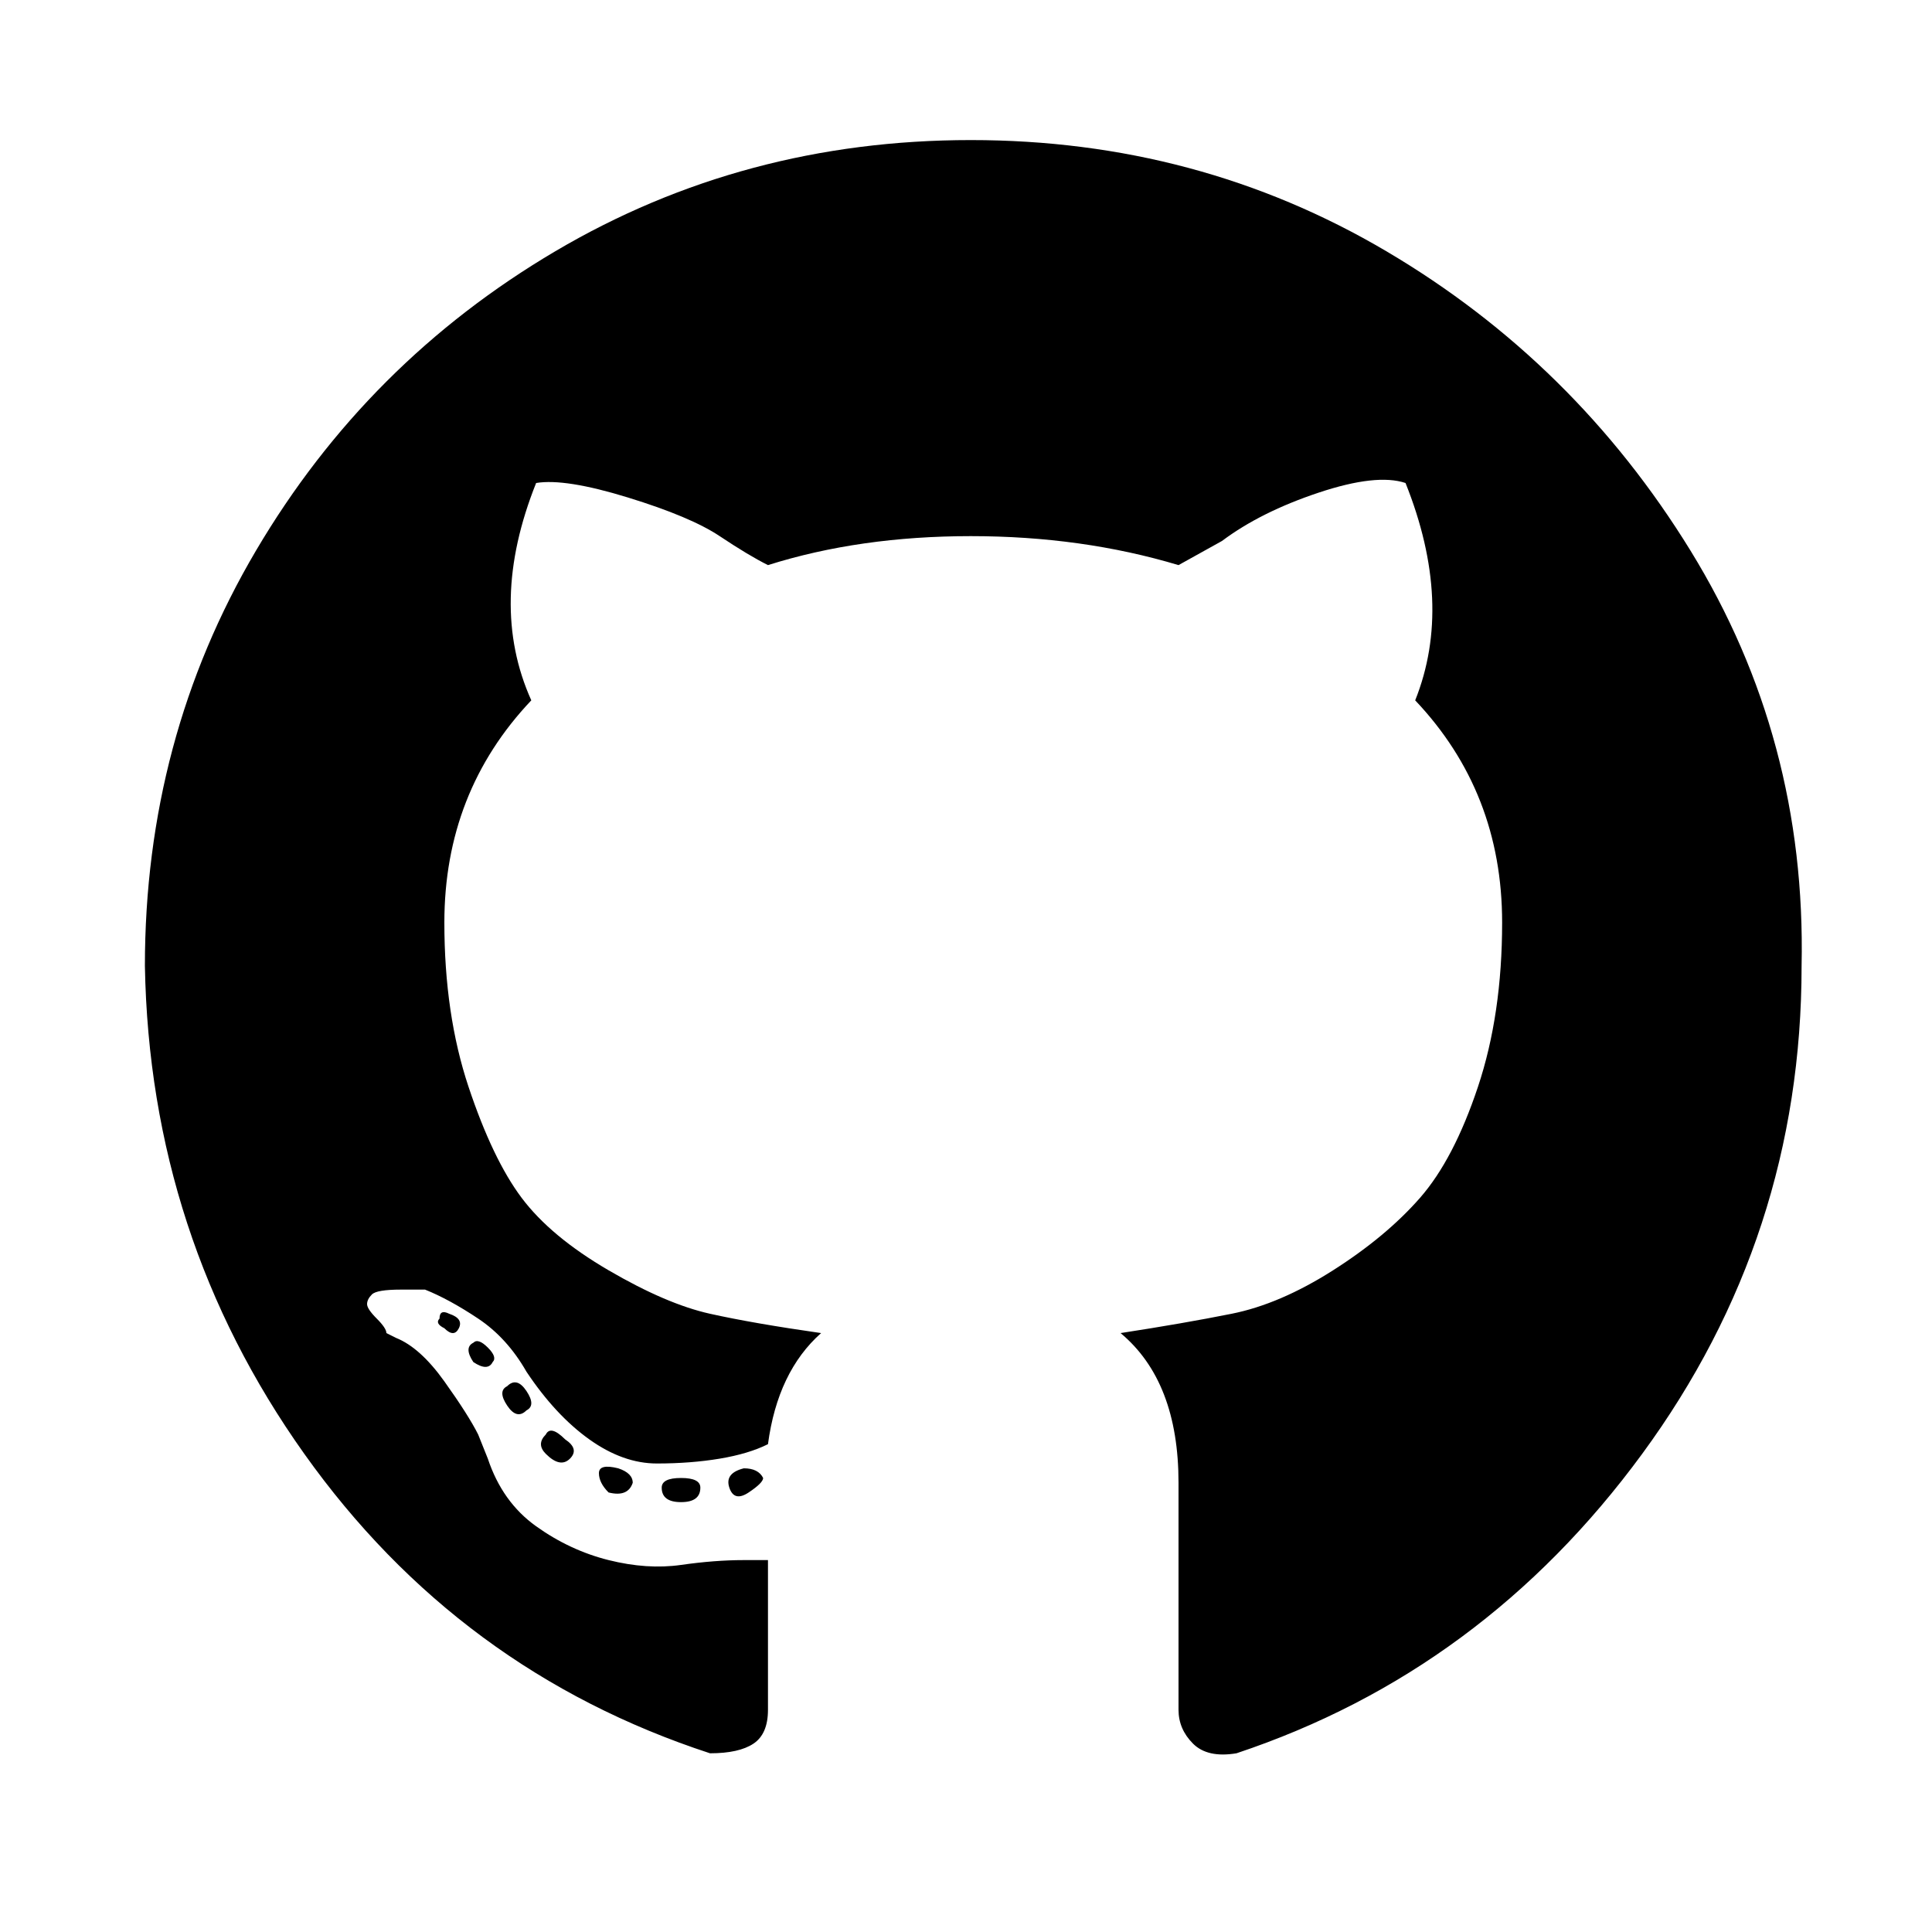
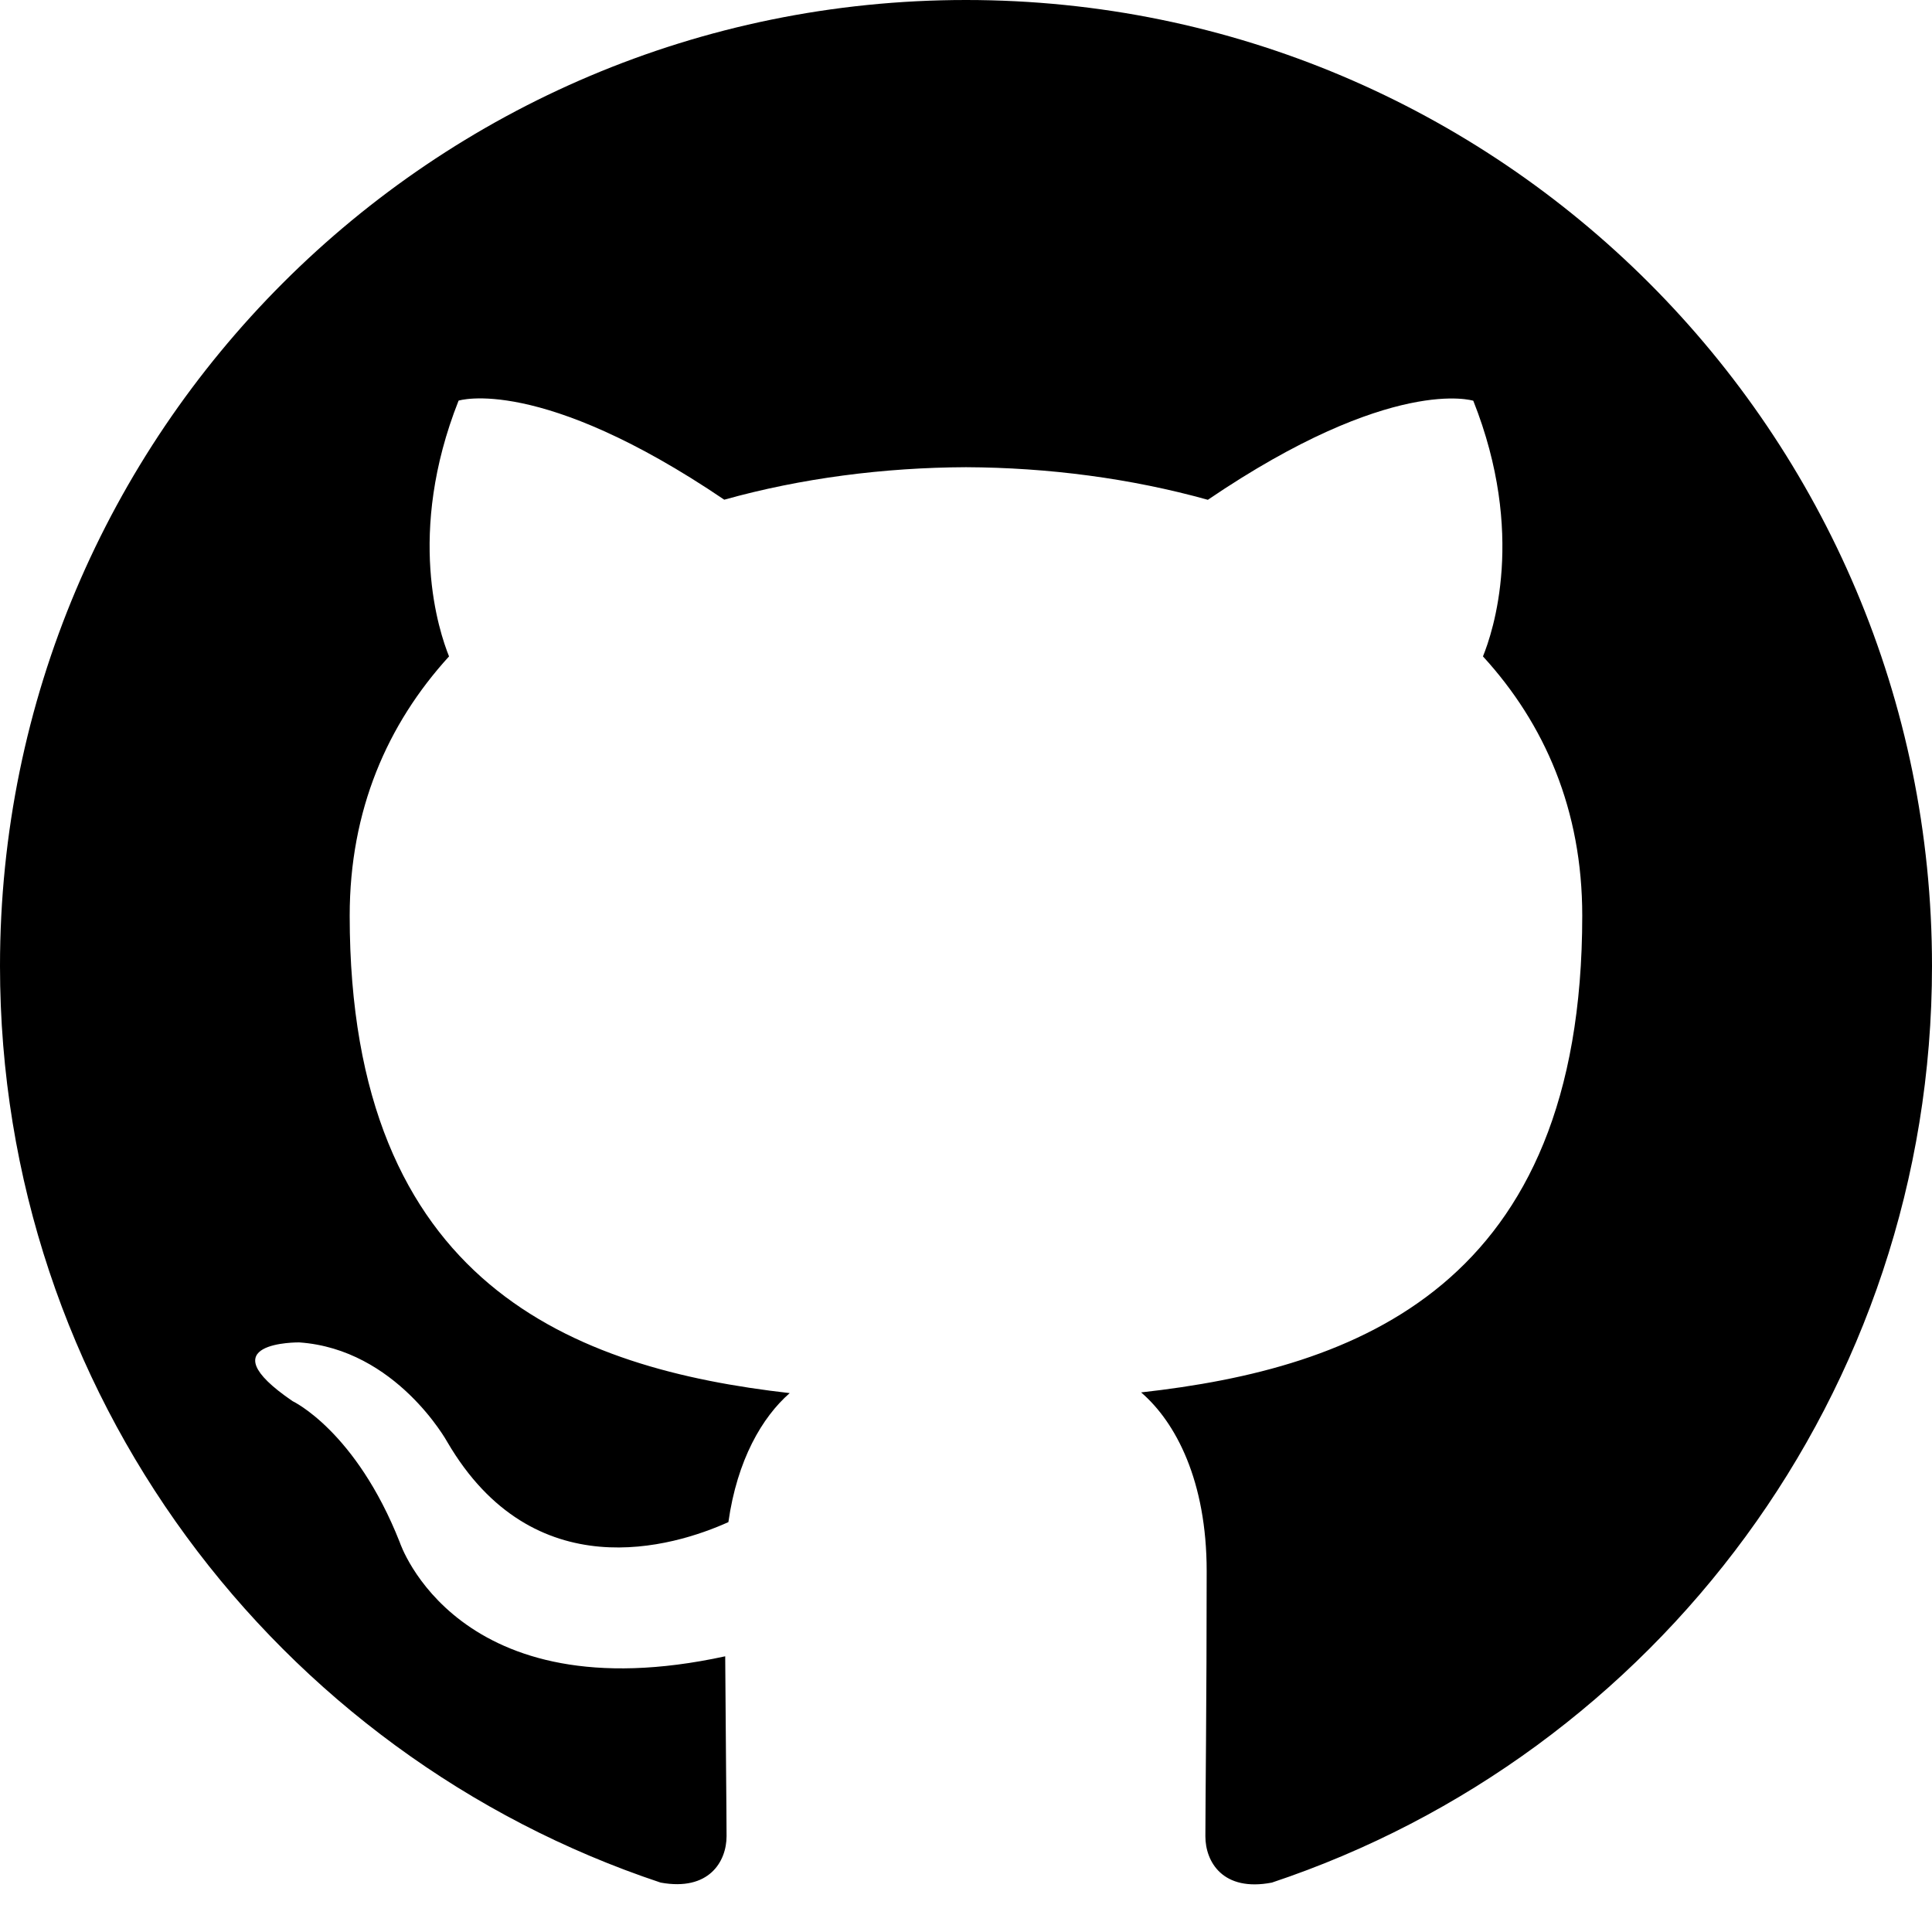
- <svg fill="currentColor" preserveAspectRatio="xMidYMid meet" height="1em" width="1em" viewBox="0 0 40 40" style="vertical-align: middle;">
-   <g>
-     <path d="m20.1 2.9q4.7 0 8.6 2.3t6.3 6.2 2.3 8.6q0 5.6-3.3 10.1t-8.4 6.2q-0.6 0.1-0.9-0.2t-0.3-0.7q0 0 0-1.7t0-3q0-2.1-1.2-3.1 1.3-0.2 2.3-0.4t2.1-0.9 1.8-1.5 1.2-2.3 0.5-3.4q0-2.7-1.8-4.6 0.8-2-0.2-4.5-0.6-0.2-1.8 0.2t-2 1l-0.9 0.5q-2-0.6-4.3-0.6t-4.2 0.6q-0.4-0.2-1-0.6t-1.9-0.8-1.9-0.3q-1 2.5-0.1 4.5-1.8 1.9-1.8 4.6 0 1.9 0.5 3.4t1.1 2.3 1.8 1.5 2.1 0.9 2.3 0.4q-0.9 0.8-1.1 2.3-0.4 0.2-1 0.3t-1.3 0.1-1.4-0.5-1.3-1.4q-0.4-0.7-1-1.1t-1.1-0.6l-0.5 0q-0.5 0-0.6 0.1t-0.1 0.2 0.2 0.3 0.2 0.3l0.2 0.1q0.5 0.2 1 0.9t0.7 1.1l0.2 0.5q0.3 0.9 1 1.4t1.5 0.7 1.5 0.1 1.3-0.1l0.5 0q0 0.8 0 1.9t0 1.2q0 0.5-0.3 0.7t-0.9 0.2q-5.2-1.7-8.4-6.2t-3.3-10.1q0-4.7 2.3-8.6t6.2-6.2 8.6-2.3z m-10.6 24.6q0.1-0.2-0.2-0.3-0.2-0.1-0.2 0.1-0.1 0.1 0.1 0.2 0.2 0.2 0.3 0z m0.7 0.7q0.1-0.1-0.1-0.3-0.2-0.2-0.3-0.1-0.2 0.1 0 0.4 0.3 0.2 0.4 0z m0.7 1q0.2-0.1 0-0.4-0.2-0.3-0.4-0.1-0.2 0.1 0 0.4t0.4 0.1z m0.9 1q0.2-0.2-0.1-0.4-0.3-0.3-0.4-0.1-0.2 0.2 0 0.4 0.3 0.3 0.5 0.1z m1.3 0.5q0-0.2-0.3-0.3-0.4-0.1-0.4 0.1t0.2 0.4q0.4 0.1 0.5-0.2z m1.4 0.1q0-0.2-0.4-0.2-0.4 0-0.4 0.2 0 0.3 0.4 0.3 0.4 0 0.4-0.3z m1.3-0.2q-0.1-0.2-0.4-0.2-0.4 0.1-0.3 0.4t0.4 0.1 0.3-0.3z" />
-   </g>
+ <svg xmlns="http://www.w3.org/2000/svg" height="1024" width="1024">
+   <path d="M512 0C229.25 0 0 229.25 0 512c0 226.25 146.688 418.125 350.156 485.812 25.594 4.688 34.938-11.125 34.938-24.625 0-12.188-0.469-52.562-0.719-95.312C242 908.812 211.906 817.5 211.906 817.5c-23.312-59.125-56.844-74.875-56.844-74.875-46.531-31.75 3.53-31.125 3.53-31.125 51.406 3.562 78.47 52.75 78.47 52.75 45.688 78.25 119.875 55.625 149 42.5 4.654-33 17.904-55.625 32.5-68.375C304.906 725.438 185.344 681.5 185.344 485.312c0-55.938 19.969-101.562 52.656-137.406-5.219-13-22.844-65.094 5.062-135.562 0 0 42.938-13.75 140.812 52.5 40.812-11.406 84.594-17.031 128.125-17.219 43.5 0.188 87.312 5.875 128.188 17.281 97.688-66.312 140.688-52.5 140.688-52.5 28 70.531 10.375 122.562 5.125 135.5 32.812 35.844 52.625 81.469 52.625 137.406 0 196.688-119.75 240-233.812 252.688 18.438 15.875 34.75 47 34.75 94.75 0 68.438-0.688 123.625-0.688 140.5 0 13.625 9.312 29.562 35.25 24.562C877.438 930 1024 738.125 1024 512 1024 229.25 794.75 0 512 0z" />
</svg>
